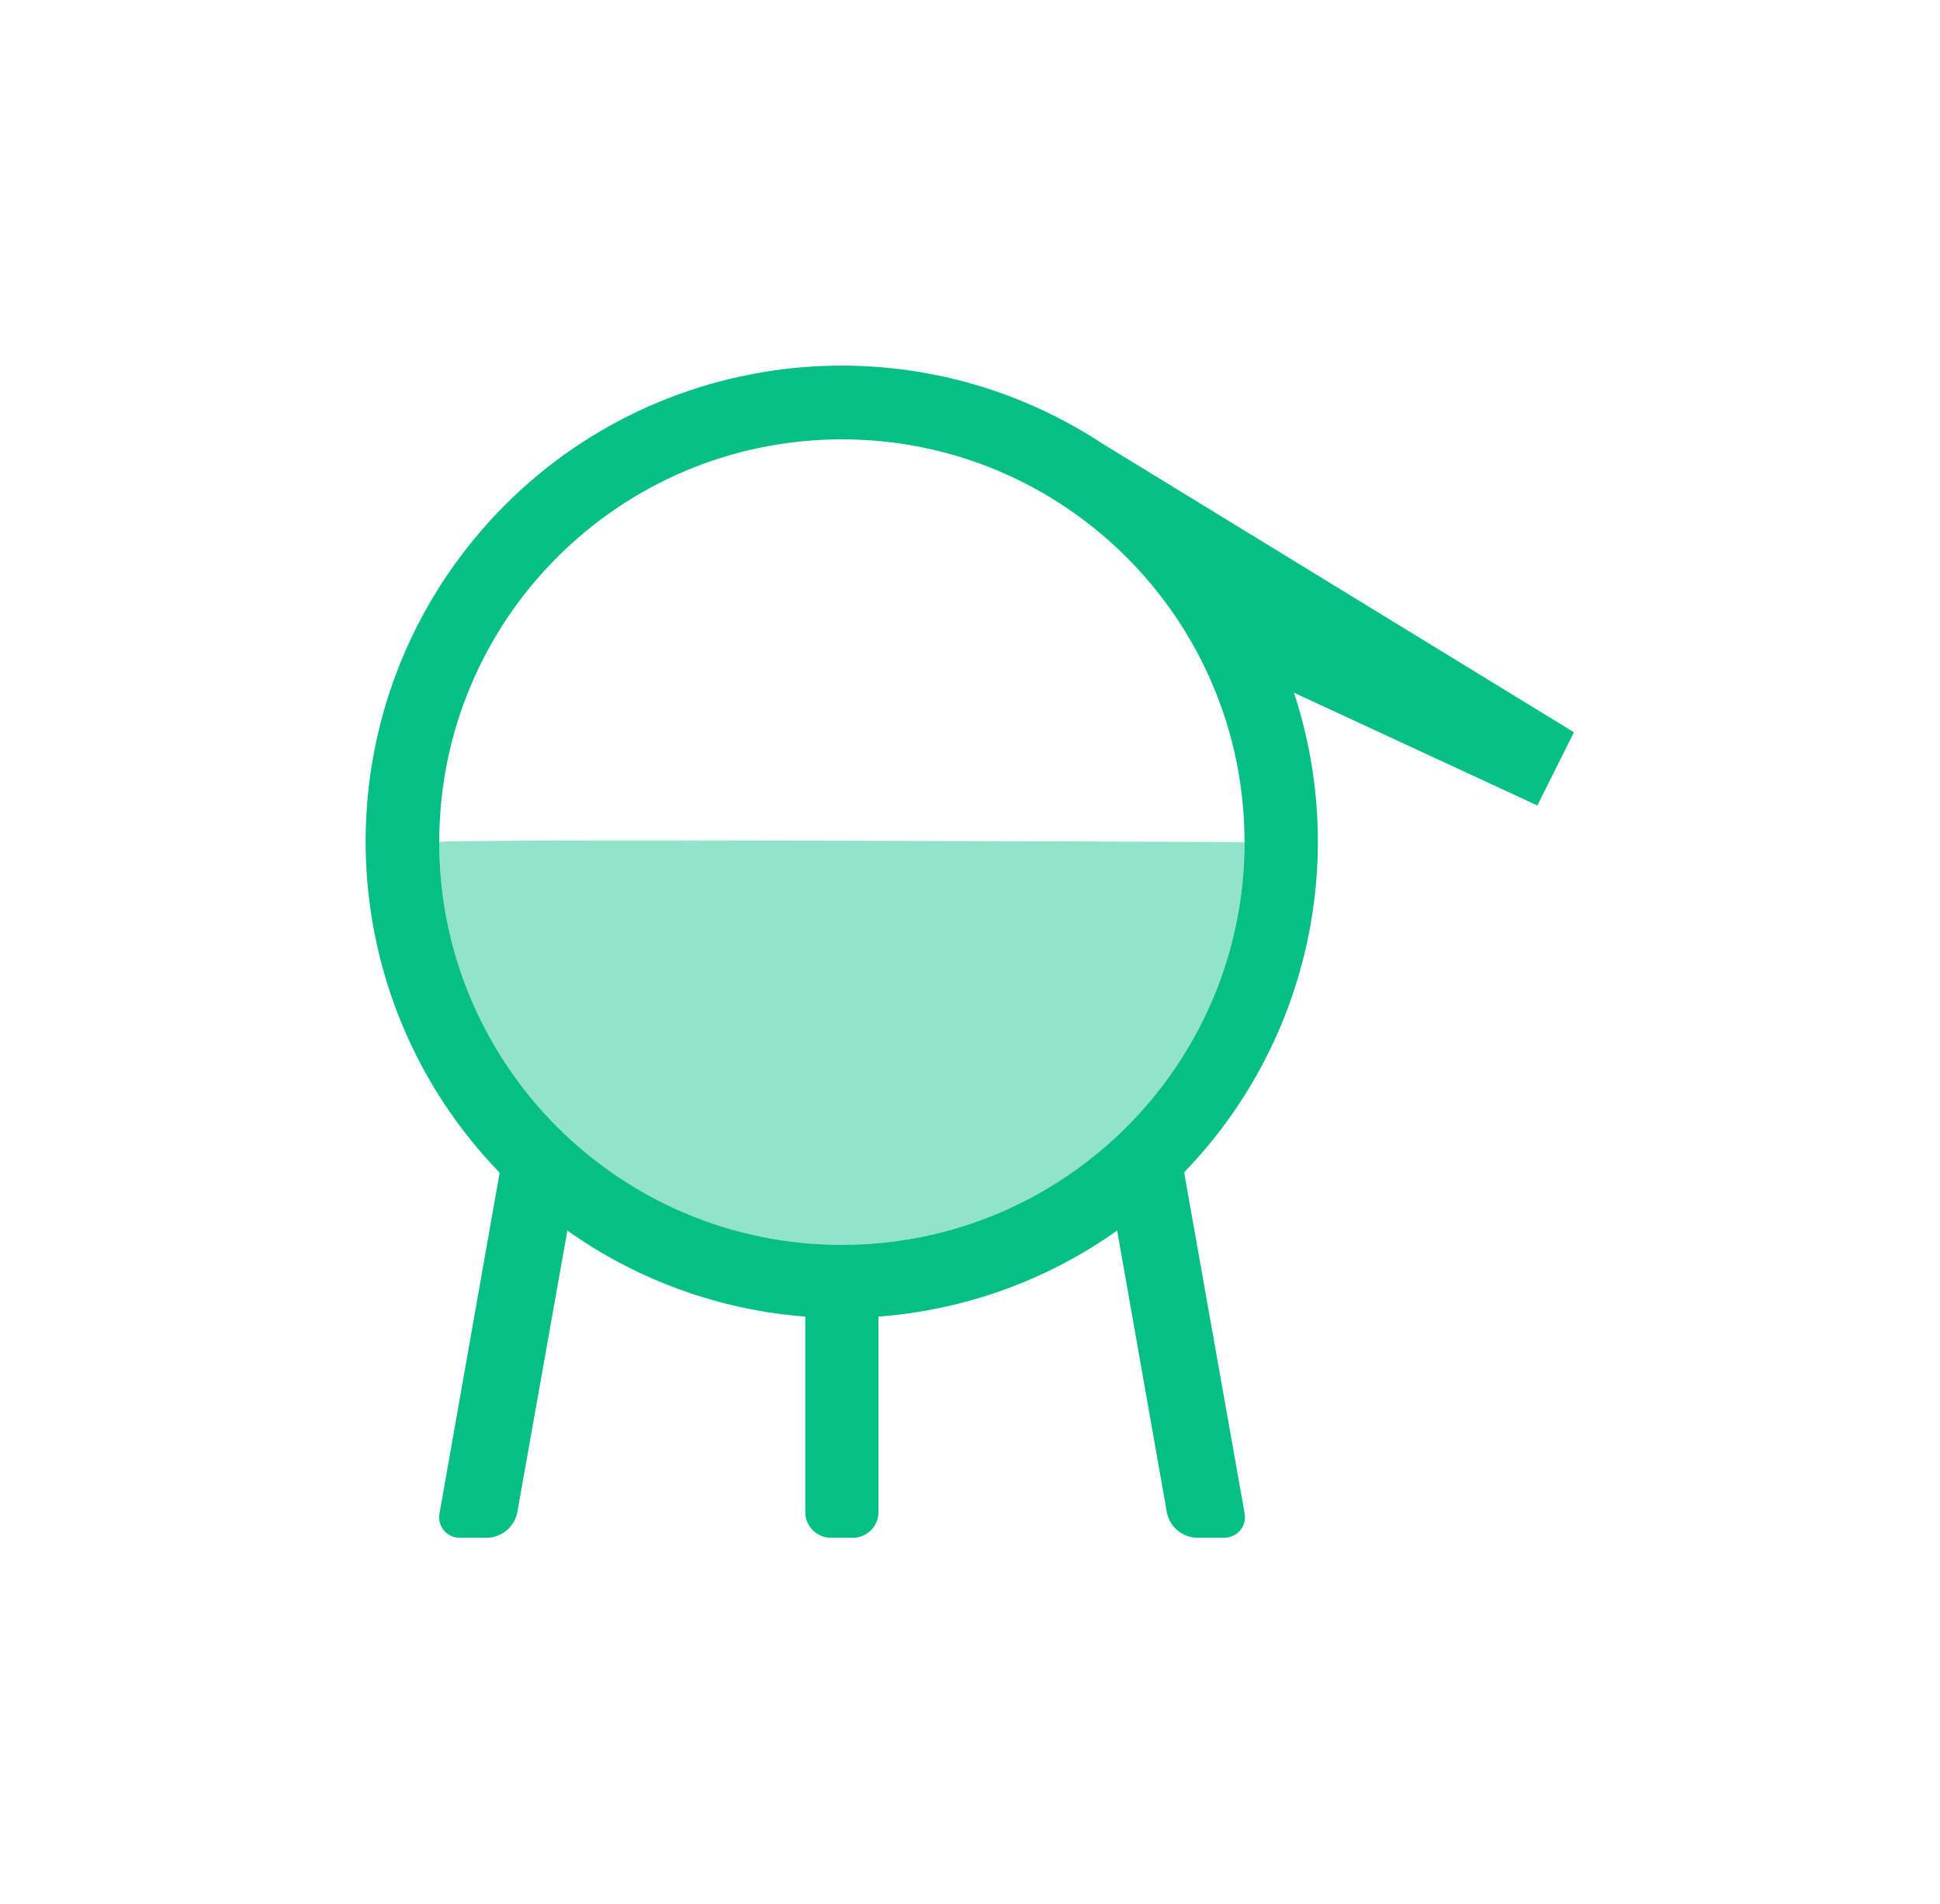
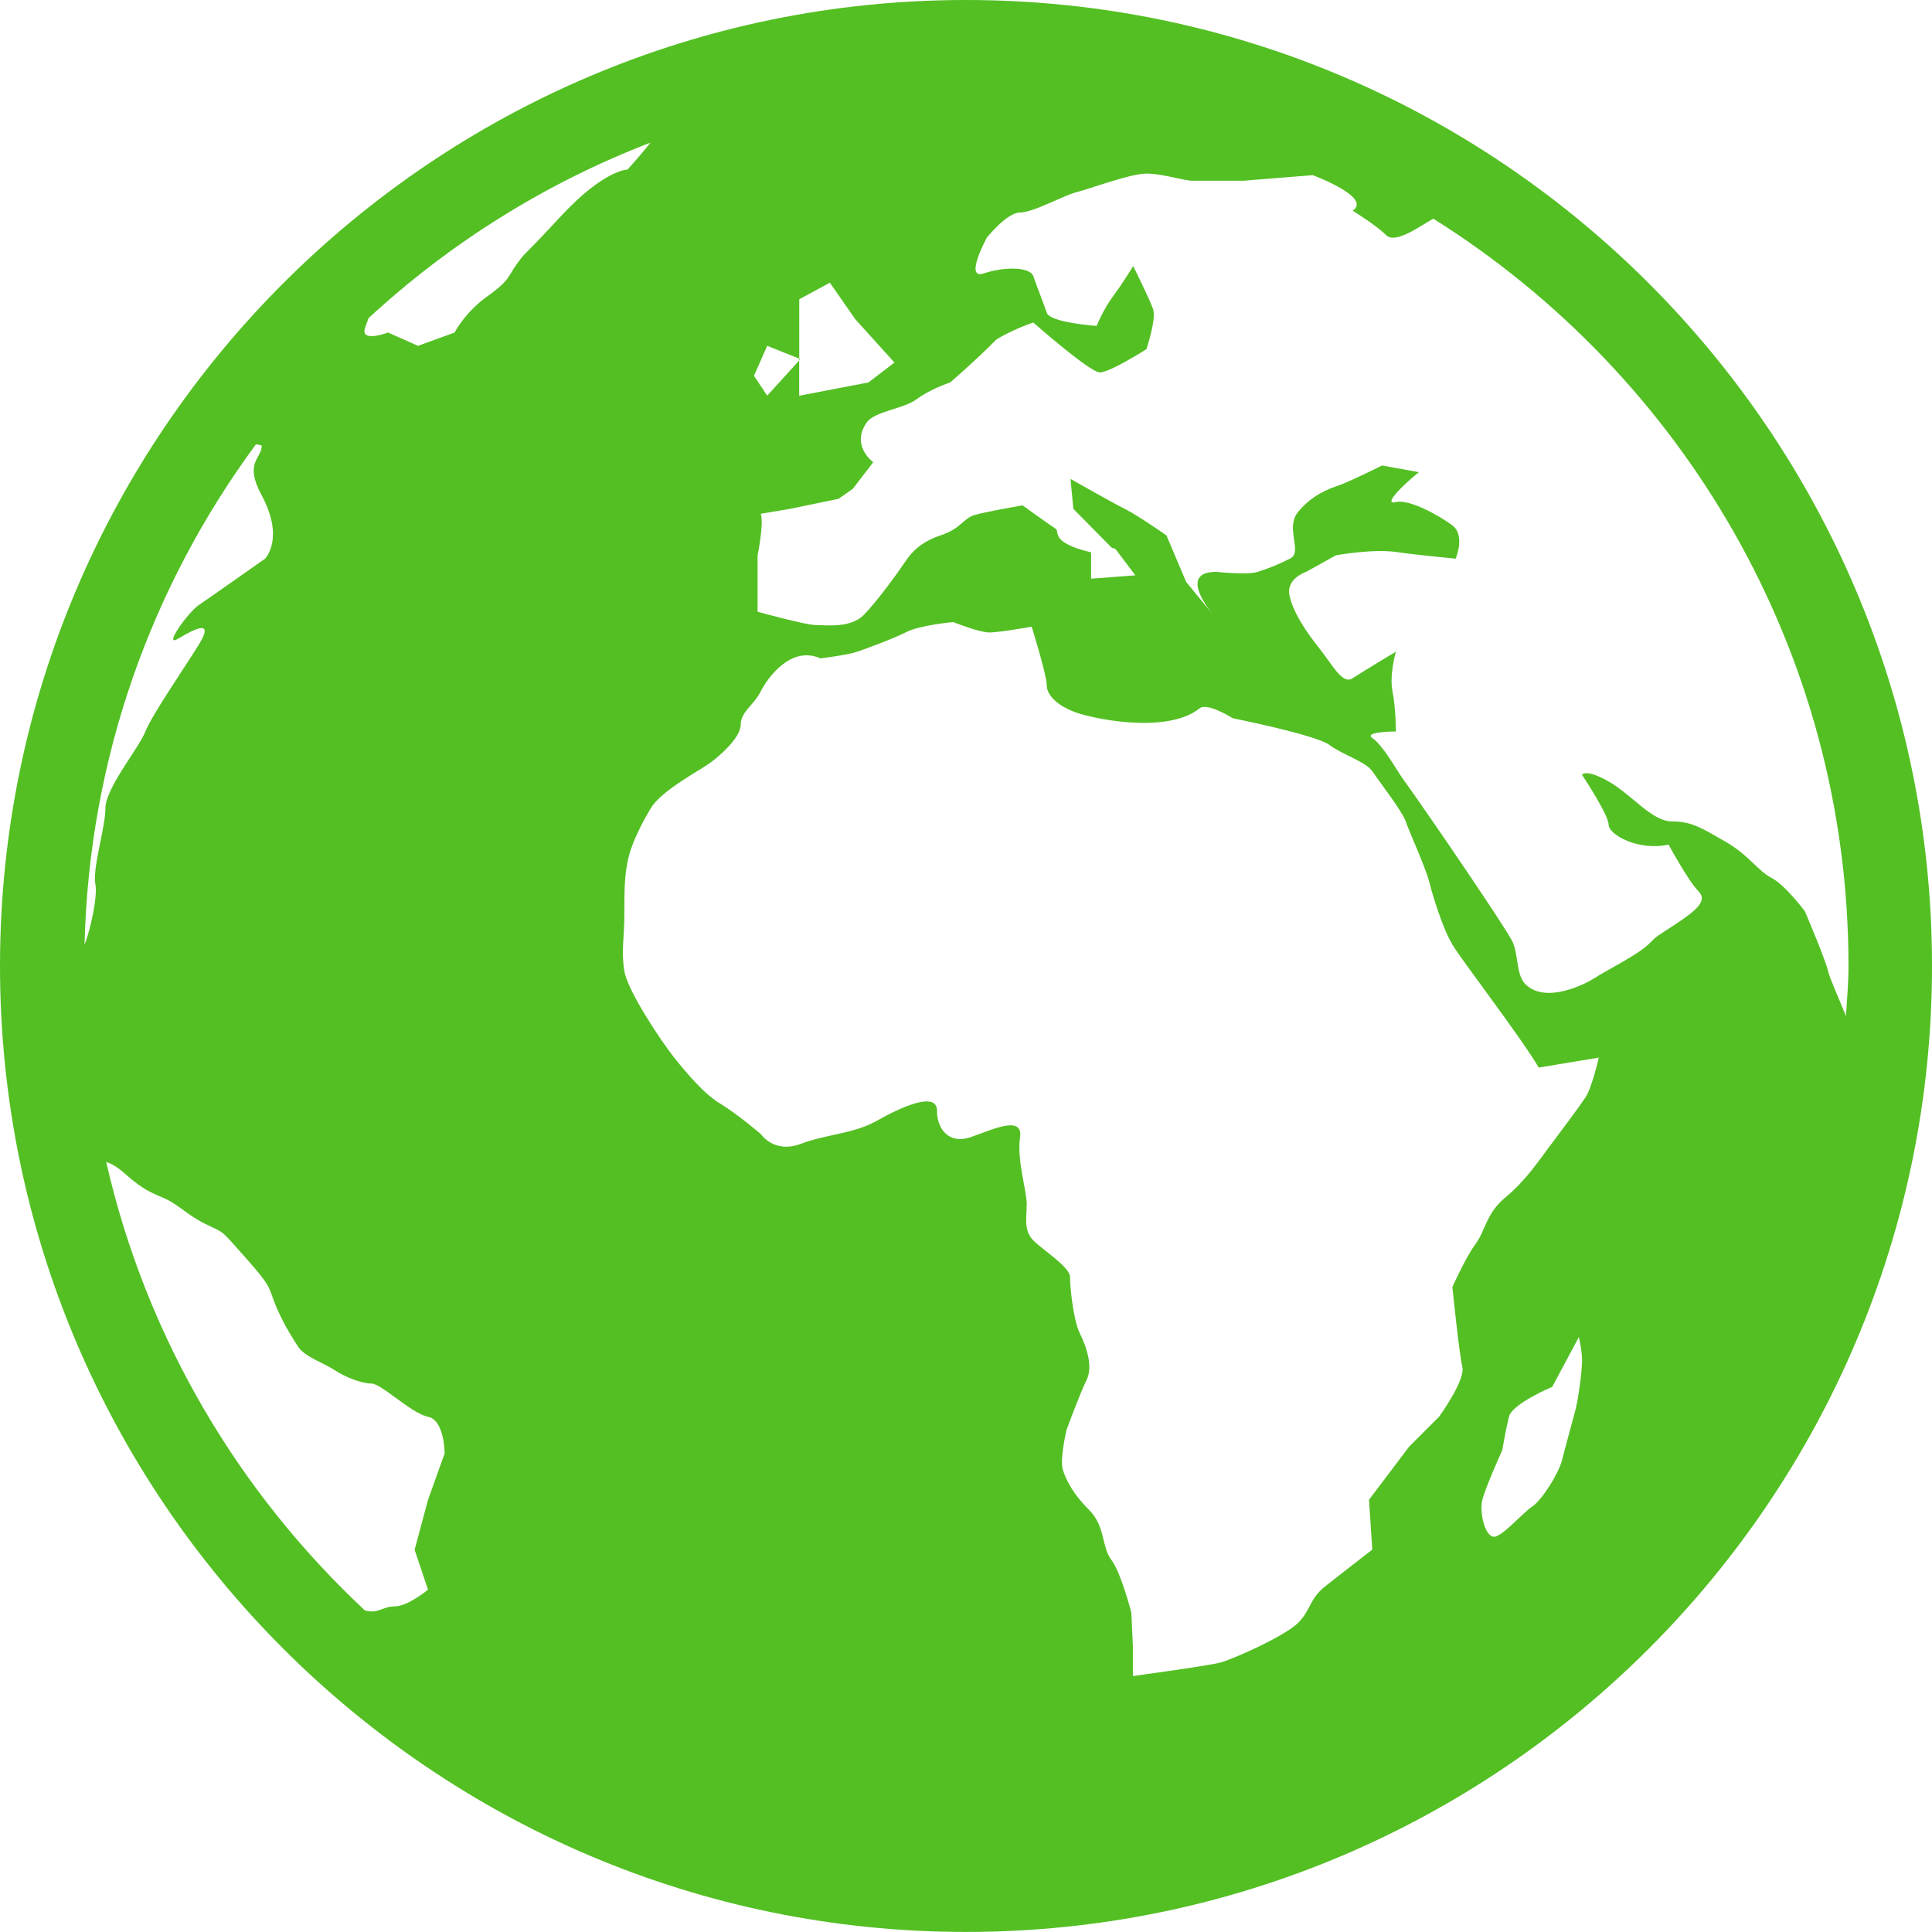
- <svg xmlns="http://www.w3.org/2000/svg" width="53" height="52" viewBox="-10 -10 53 52">
-   <g fill="#05BF85" fill-rule="evenodd">
-     <path d="M20.14 2.13L33 10l-1 2-6.65-3.08a12.99 12.99 0 0 1-3 13.1l1.65 9.3c.07.38-.2.68-.57.68h-.74a.86.86 0 0 1-.81-.68l-1.36-7.71A12.93 12.93 0 0 1 14 25.96v5.34a.7.7 0 0 1-.7.7h-.6a.7.7 0 0 1-.7-.7v-5.34a12.93 12.93 0 0 1-6.5-2.35l-1.37 7.71a.86.86 0 0 1-.81.68h-.73a.56.56 0 0 1-.58-.68l1.64-9.29a13 13 0 0 1 16.49-19.9zM13 24a11 11 0 1 0 0-22 11 11 0 0 0 0 22z" />
-     <path fill-opacity=".44" d="M13 24a11 11 0 0 0 11-11s-22-.1-22 0a11 11 0 0 0 11 11z" />
+ <svg xmlns="http://www.w3.org/2000/svg" width="44.66mm" height="44.659mm" viewBox="0 0 44.66 44.659" version="1.1" id="svg8">
+   <defs id="defs2">
+     <clipPath clipPathUnits="userSpaceOnUse" id="clipPath968">
+       <ellipse style="fill:none;fill-opacity:1;stroke:#000000;stroke-width:0.596" id="ellipse970" cx="32.968" cy="42.172" rx="22.574" ry="22.405" />
+     </clipPath>
+   </defs>
+   <g id="layer1" transform="translate(-10.42378,-19.84294)">
+     <g id="globe-2" transform="matrix(1.57615,0,0,1.57615,8.127325,18.22266)" style="fill:#53bf23;fill-opacity:1">
+       <polygon fill="#515151" points="13.179,6.288 13.179,6.315 13.195,6.295 " id="polygon848" style="fill:#53bf23;fill-opacity:1" />
+       <path d="m 15.624,1.028 c -7.811,0 -14.167,6.355 -14.167,14.167 0,7.812 6.356,14.167 14.167,14.167 7.812,0 14.168,-6.354 14.168,-14.167 0,-7.812 -6.356,-14.167 -14.168,-14.167 z m 12.943,14.167 c 0,0.248 -0.022,0.49 -0.037,0.735 -0.091,-0.23 -0.229,-0.53 -0.262,-0.659 -0.048,-0.196 -0.341,-0.879 -0.341,-0.879 0,0 -0.293,-0.39 -0.488,-0.488 -0.194,-0.098 -0.341,-0.342 -0.683,-0.536 -0.342,-0.196 -0.487,-0.293 -0.779,-0.293 -0.294,0 -0.585,-0.391 -0.928,-0.586 -0.342,-0.194 -0.39,-0.097 -0.39,-0.097 0,0 0.39,0.585 0.39,0.731 0,0.146 0.438,0.39 0.879,0.292 0,0 0.292,0.537 0.438,0.683 0.146,0.146 -0.049,0.293 -0.341,0.488 -0.293,0.194 -0.244,0.146 -0.392,0.292 -0.146,0.146 -0.633,0.392 -0.78,0.488 -0.146,0.097 -0.731,0.39 -1.023,0.097 -0.143,-0.141 -0.099,-0.438 -0.195,-0.634 -0.098,-0.195 -1.122,-1.707 -1.61,-2.389 -0.085,-0.12 -0.293,-0.49 -0.438,-0.585 -0.146,-0.099 0.342,-0.099 0.342,-0.099 0,0 0,-0.342 -0.049,-0.585 -0.05,-0.244 0.049,-0.585 0.049,-0.585 0,0 -0.488,0.292 -0.636,0.39 -0.145,0.098 -0.292,-0.194 -0.486,-0.439 C 20.612,10.294 20.416,10 20.368,9.756 20.319,9.513 20.612,9.415 20.612,9.415 L 21.05,9.172 c 0,0 0.537,-0.097 0.879,-0.049 0.341,0.049 0.877,0.098 0.877,0.098 0,0 0.146,-0.342 -0.049,-0.488 -0.194,-0.146 -0.635,-0.39 -0.83,-0.341 -0.194,0.048 0.097,-0.244 0.34,-0.439 l -0.54,-0.098 c 0,0 -0.491,0.244 -0.638,0.293 -0.146,0.048 -0.4,0.146 -0.596,0.39 -0.194,0.244 0.078,0.585 -0.117,0.683 -0.194,0.098 -0.326,0.146 -0.473,0.194 -0.146,0.049 -0.61,0 -0.61,0 -0.504,0 -0.181,0.46 -0.05,0.623 L 18.853,9.562 18.564,8.88 c 0,0 -0.416,-0.292 -0.611,-0.389 C 17.758,8.393 17.157,8.052 17.157,8.052 l 0.042,0.439 0.565,0.572 0.05,0.013 0.294,0.39 -0.649,0.049 V 9.129 C 16.847,8.981 17.007,8.829 16.938,8.782 16.793,8.685 16.454,8.44 16.454,8.44 c 0,0 -0.574,0.098 -0.721,0.147 -0.147,0.049 -0.188,0.195 -0.479,0.292 -0.294,0.098 -0.426,0.244 -0.523,0.39 -0.097,0.146 -0.415,0.585 -0.608,0.78 -0.196,0.196 -0.558,0.146 -0.704,0.146 C 13.272,10.195 12.568,10 12.568,10 V 9.173 c 0,0 0.095,-0.464 0.047,-0.61 l 0.427,-0.072 0.713,-0.147 0.209,-0.147 0.3,-0.39 c 0,0 -0.337,-0.244 -0.094,-0.585 0.117,-0.164 0.538,-0.195 0.733,-0.341 0.194,-0.146 0.489,-0.244 0.489,-0.244 0,0 0.342,-0.292 0.683,-0.634 0,0 0.244,-0.147 0.536,-0.245 0,0 0.83,0.732 0.977,0.732 0.147,0 0.683,-0.341 0.683,-0.341 0,0 0.146,-0.438 0.098,-0.585 C 18.32,5.418 18.076,4.93 18.076,4.93 c 0,0 -0.146,0.244 -0.292,0.439 -0.146,0.195 -0.244,0.439 -0.244,0.439 0,0 -0.683,-0.047 -0.731,-0.193 C 16.759,5.468 16.663,5.227 16.613,5.082 16.566,4.935 16.175,4.94 15.884,5.038 15.59,5.136 15.931,4.512 15.931,4.512 c 0,0 0.294,-0.368 0.488,-0.368 0.194,0 0.635,-0.25 0.828,-0.298 0.196,-0.049 0.783,-0.272 1.025,-0.272 0.244,0 0.537,0.105 0.684,0.105 0.147,0 0.731,0 0.731,0 L 20.71,3.597 c 0,0 0.879,0.325 0.585,0.521 0,0 0.343,0.211 0.489,0.357 0.137,0.138 0.491,-0.127 0.694,-0.24 3.649,2.29 6.089,6.341 6.089,10.96 z M 5.296,7.563 c 0,0.195 -0.266,0.242 0,0.732 0.34,0.634 0.048,0.927 0.048,0.927 0,0 -0.83,0.585 -0.976,0.683 -0.146,0.098 -0.536,0.634 -0.293,0.487 0.244,-0.146 0.536,-0.292 0.293,0.098 -0.244,0.391 -0.683,1.024 -0.78,1.269 -0.097,0.245 -0.585,0.829 -0.585,1.122 0,0.293 -0.195,0.879 -0.146,1.123 0.033,0.17 -0.075,0.671 -0.16,0.877 C 2.763,12.139 3.686,9.612 5.21,7.545 5.26,7.55 5.296,7.563 5.296,7.563 Z M 6.863,5.693 C 8.056,4.592 9.454,3.714 10.996,3.12 10.844,3.315 10.66,3.515 10.66,3.515 c 0,0 -0.341,-0.001 -0.976,0.683 C 9.051,4.881 9.197,4.686 9.051,4.88 8.905,5.074 8.953,5.124 8.611,5.369 8.271,5.612 8.124,5.905 8.124,5.905 L 7.587,6.1 7.149,5.905 c 0,0 -0.392,0.147 -0.343,-0.049 C 6.82,5.804 6.841,5.75 6.863,5.693 Z M 12.709,6.831 12.515,6.539 12.709,6.1 13.179,6.288 V 5.417 l 0.449,-0.243 0.373,0.536 0.574,0.635 -0.381,0.292 -1.016,0.195 V 6.315 Z m 6.342,4.585 c 0.114,-0.09 0.487,0.146 0.487,0.146 0,0 1.219,0.244 1.414,0.39 0.196,0.147 0.537,0.245 0.635,0.392 0.098,0.146 0.438,0.585 0.486,0.731 0.05,0.146 0.294,0.684 0.343,0.878 0.049,0.195 0.195,0.683 0.341,0.927 0.146,0.245 0.976,1.317 1.268,1.805 l 0.88,-0.146 c 0,0 -0.099,0.438 -0.196,0.585 -0.097,0.146 -0.39,0.536 -0.536,0.731 -0.147,0.195 -0.341,0.488 -0.634,0.731 -0.292,0.243 -0.294,0.487 -0.439,0.683 -0.146,0.195 -0.342,0.634 -0.342,0.634 0,0 0.098,0.976 0.146,1.171 0.048,0.195 -0.341,0.731 -0.341,0.731 l -0.44,0.44 -0.588,0.779 0.048,0.731 c 0,0 -0.444,0.343 -0.689,0.537 -0.242,0.194 -0.204,0.341 -0.399,0.537 -0.194,0.194 -0.957,0.536 -1.152,0.585 -0.195,0.049 -1.271,0.195 -1.271,0.195 V 25.171 L 18.05,24.683 c 0,0 -0.148,-0.585 -0.295,-0.78 -0.147,-0.195 -0.083,-0.489 -0.327,-0.732 -0.244,-0.244 -0.334,-0.438 -0.383,-0.586 -0.049,-0.146 0.053,-0.584 0.053,-0.584 0,0 0.197,-0.537 0.294,-0.732 0.098,-0.195 0.001,-0.487 -0.097,-0.683 -0.098,-0.196 -0.145,-0.684 -0.145,-0.829 0,-0.146 -0.392,-0.391 -0.538,-0.537 -0.146,-0.146 -0.097,-0.342 -0.097,-0.535 0,-0.197 -0.146,-0.635 -0.098,-0.977 0.049,-0.341 -0.438,-0.098 -0.731,0 -0.293,0.098 -0.487,-0.098 -0.487,-0.391 0,-0.293 -0.536,-0.048 -0.878,0.146 -0.343,0.195 -0.732,0.195 -1.124,0.342 -0.389,0.146 -0.583,-0.146 -0.583,-0.146 0,0 -0.343,-0.292 -0.585,-0.439 -0.245,-0.146 -0.489,-0.438 -0.685,-0.682 -0.194,-0.245 -0.683,-0.977 -0.73,-1.268 -0.049,-0.294 0,-0.49 0,-0.831 0,-0.341 0,-0.536 0.048,-0.78 0.049,-0.244 0.195,-0.537 0.342,-0.781 0.146,-0.244 0.683,-0.536 0.828,-0.634 0.146,-0.097 0.488,-0.389 0.488,-0.585 0,-0.195 0.196,-0.292 0.292,-0.488 0.099,-0.195 0.44,-0.682 0.879,-0.487 0,0 0.389,-0.048 0.535,-0.097 0.146,-0.049 0.536,-0.194 0.729,-0.292 0.195,-0.098 0.681,-0.144 0.681,-0.144 0,0 0.384,0.153 0.53,0.153 0.146,0 0.622,-0.085 0.622,-0.085 0,0 0.22,0.707 0.22,0.854 0,0.147 0.146,0.292 0.391,0.39 0.241,0.099 1.364,0.344 1.852,-0.047 z m 5.609,9.561 c 0,0.146 -0.049,0.537 -0.098,0.732 -0.051,0.195 -0.147,0.537 -0.195,0.73 -0.049,0.196 -0.293,0.586 -0.438,0.684 -0.146,0.098 -0.391,0.391 -0.536,0.439 -0.146,0.049 -0.245,-0.342 -0.196,-0.537 0.05,-0.195 0.293,-0.731 0.293,-0.731 0,0 0.049,-0.292 0.097,-0.488 0.05,-0.194 0.635,-0.438 0.635,-0.438 l 0.391,-0.732 c -0.002,-10e-4 0.047,0.196 0.047,0.341 z M 3.015,18.071 c 0.063,0.016 0.153,0.062 0.28,0.175 0.184,0.16 0.293,0.242 0.537,0.341 0.243,0.099 0.341,0.243 0.634,0.39 0.293,0.147 0.196,0.05 0.585,0.488 0.391,0.438 0.342,0.438 0.439,0.683 0.097,0.245 0.244,0.487 0.342,0.635 0.098,0.146 0.39,0.243 0.536,0.341 0.146,0.098 0.39,0.195 0.536,0.195 0.147,0 0.586,0.439 0.83,0.487 0.244,0.05 0.244,0.538 0.244,0.538 l -0.244,0.682 -0.196,0.731 0.196,0.585 c 0,0 -0.294,0.245 -0.487,0.245 -0.18,0 -0.241,0.114 -0.438,0.06 C 4.949,22.91 3.6,20.638 3.015,18.071 Z" fill="#515151" id="path850" style="fill:#53bf23;fill-opacity:1" />
+     </g>
+     <text xml:space="preserve" style="font-style:normal;font-weight:normal;font-size:10.583px;line-height:1.25;font-family:sans-serif;fill:#000000;fill-opacity:1;stroke:none;stroke-width:0.265" x="-108.071" y="106.524" id="text996">
+       <tspan id="tspan994" x="-108.071" y="106.524" style="stroke-width:0.265" />
+     </text>
  </g>
</svg>
